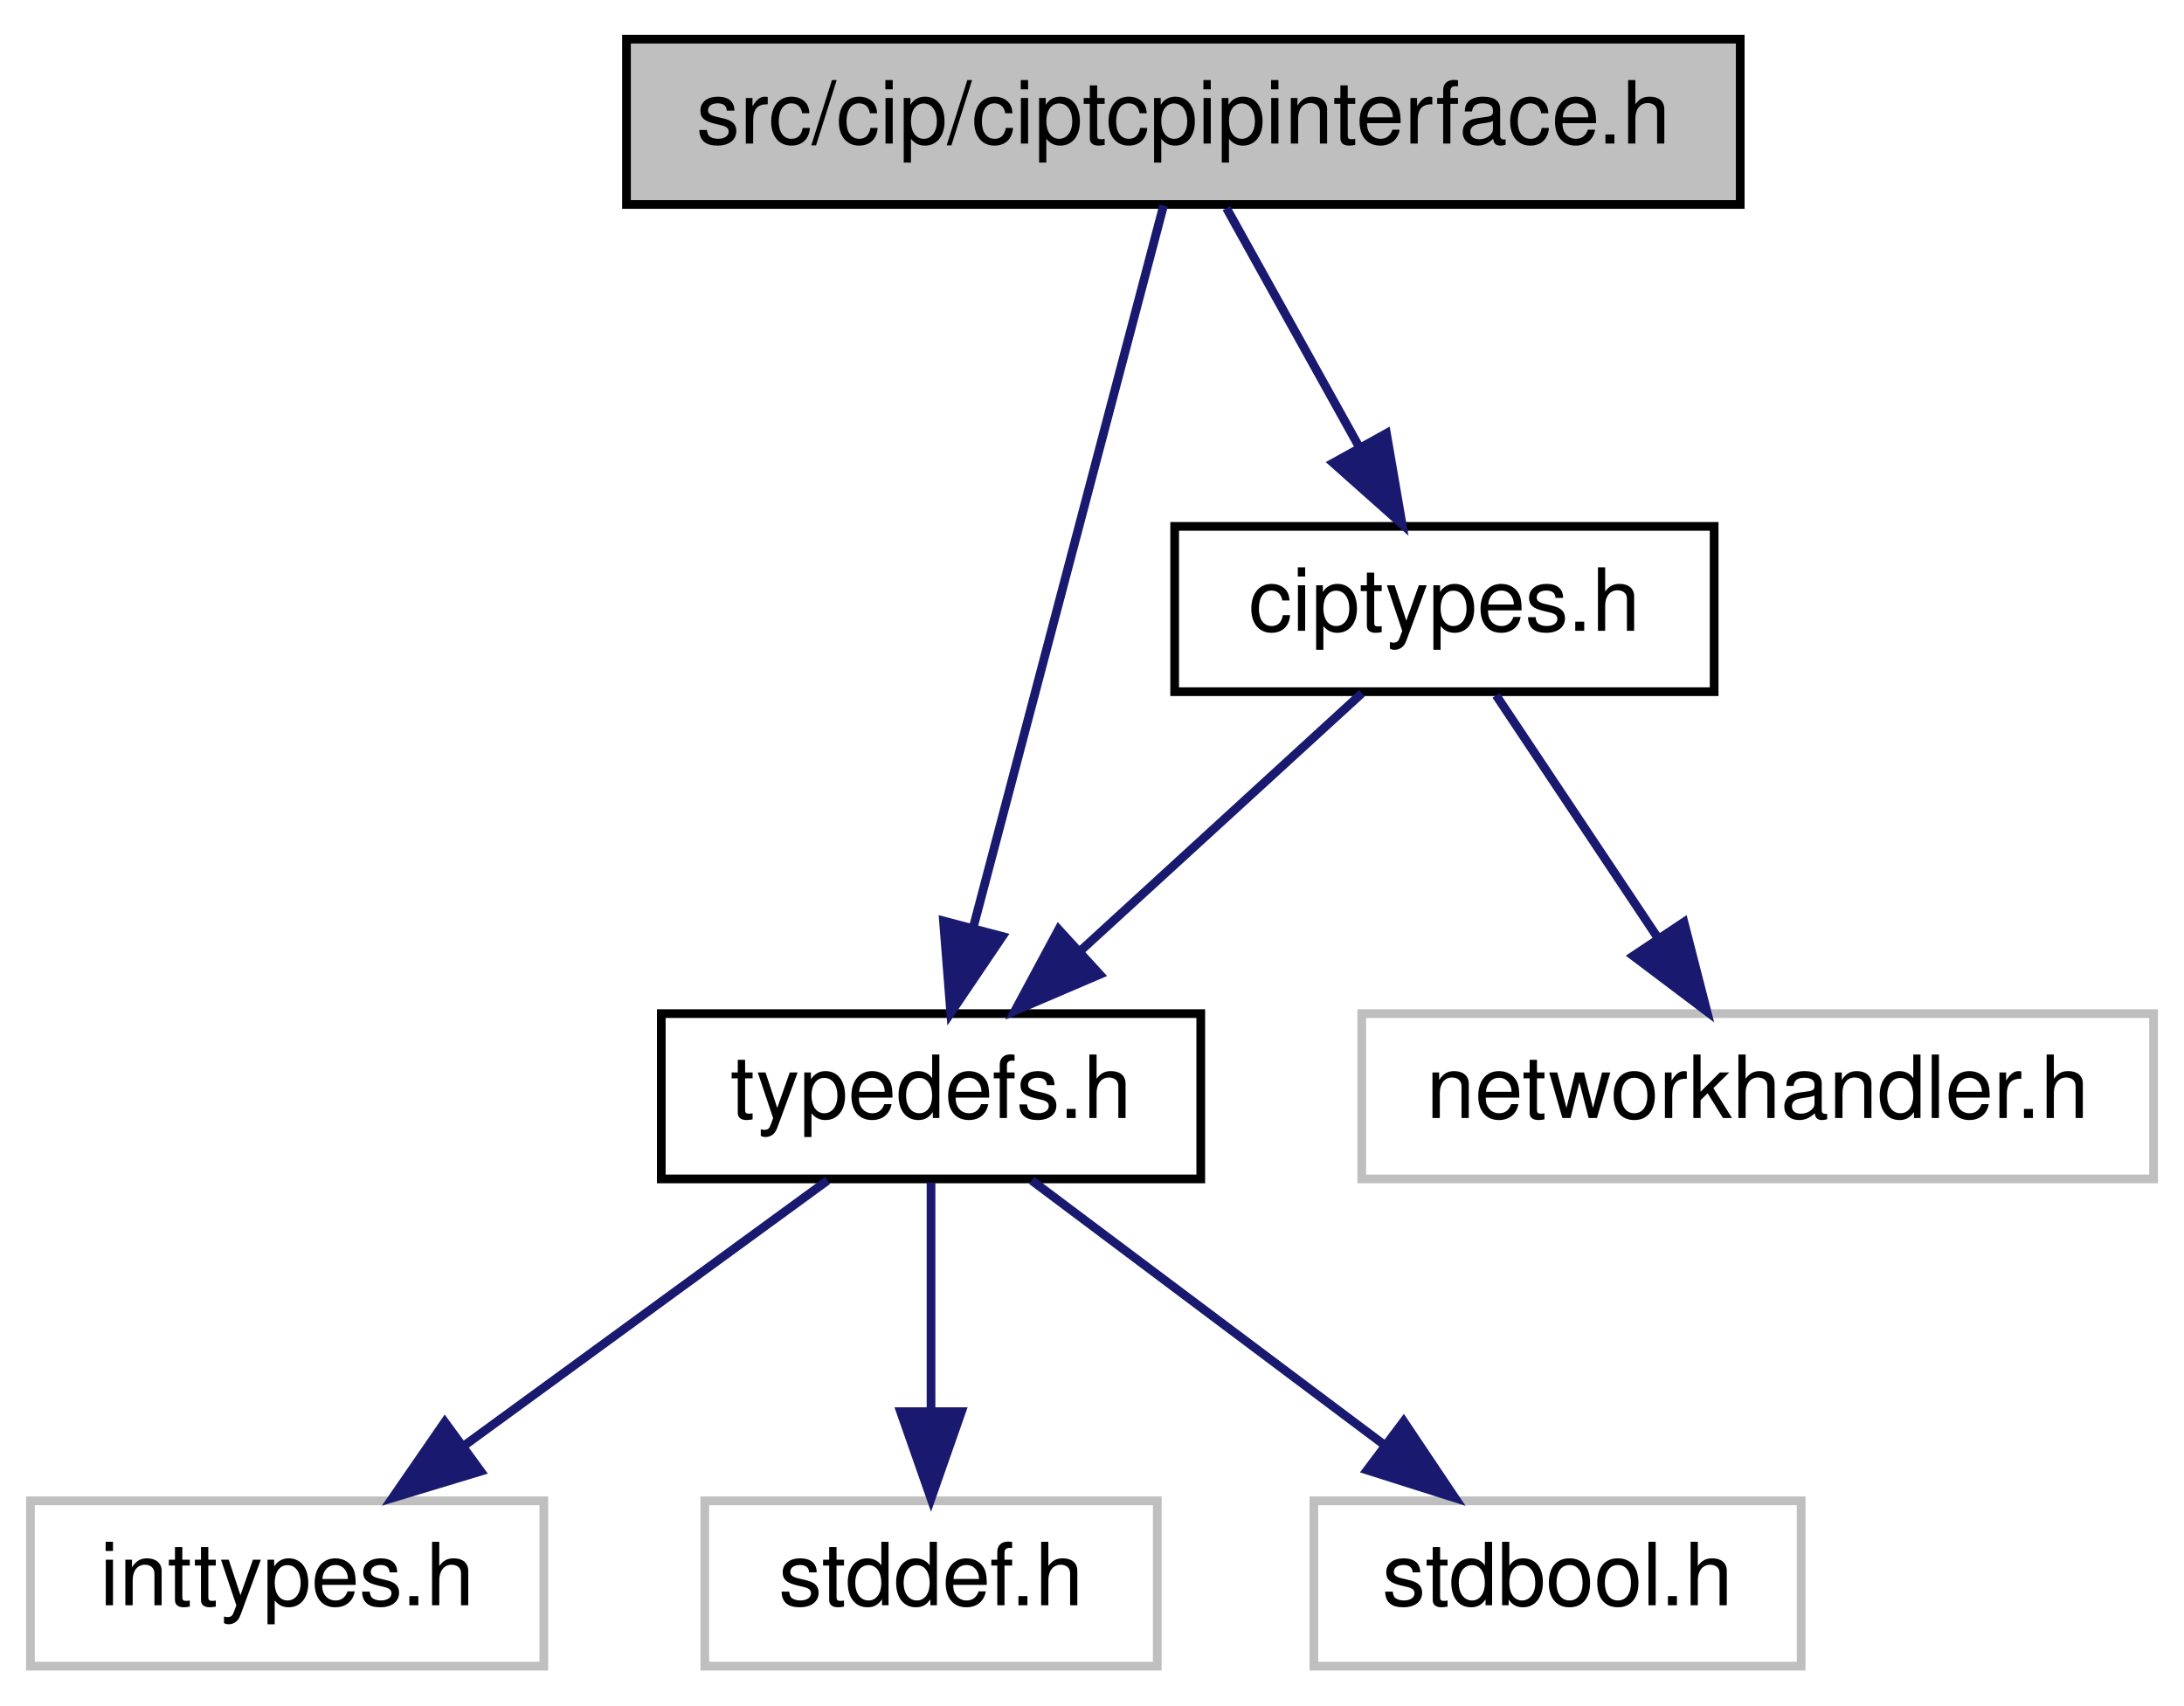
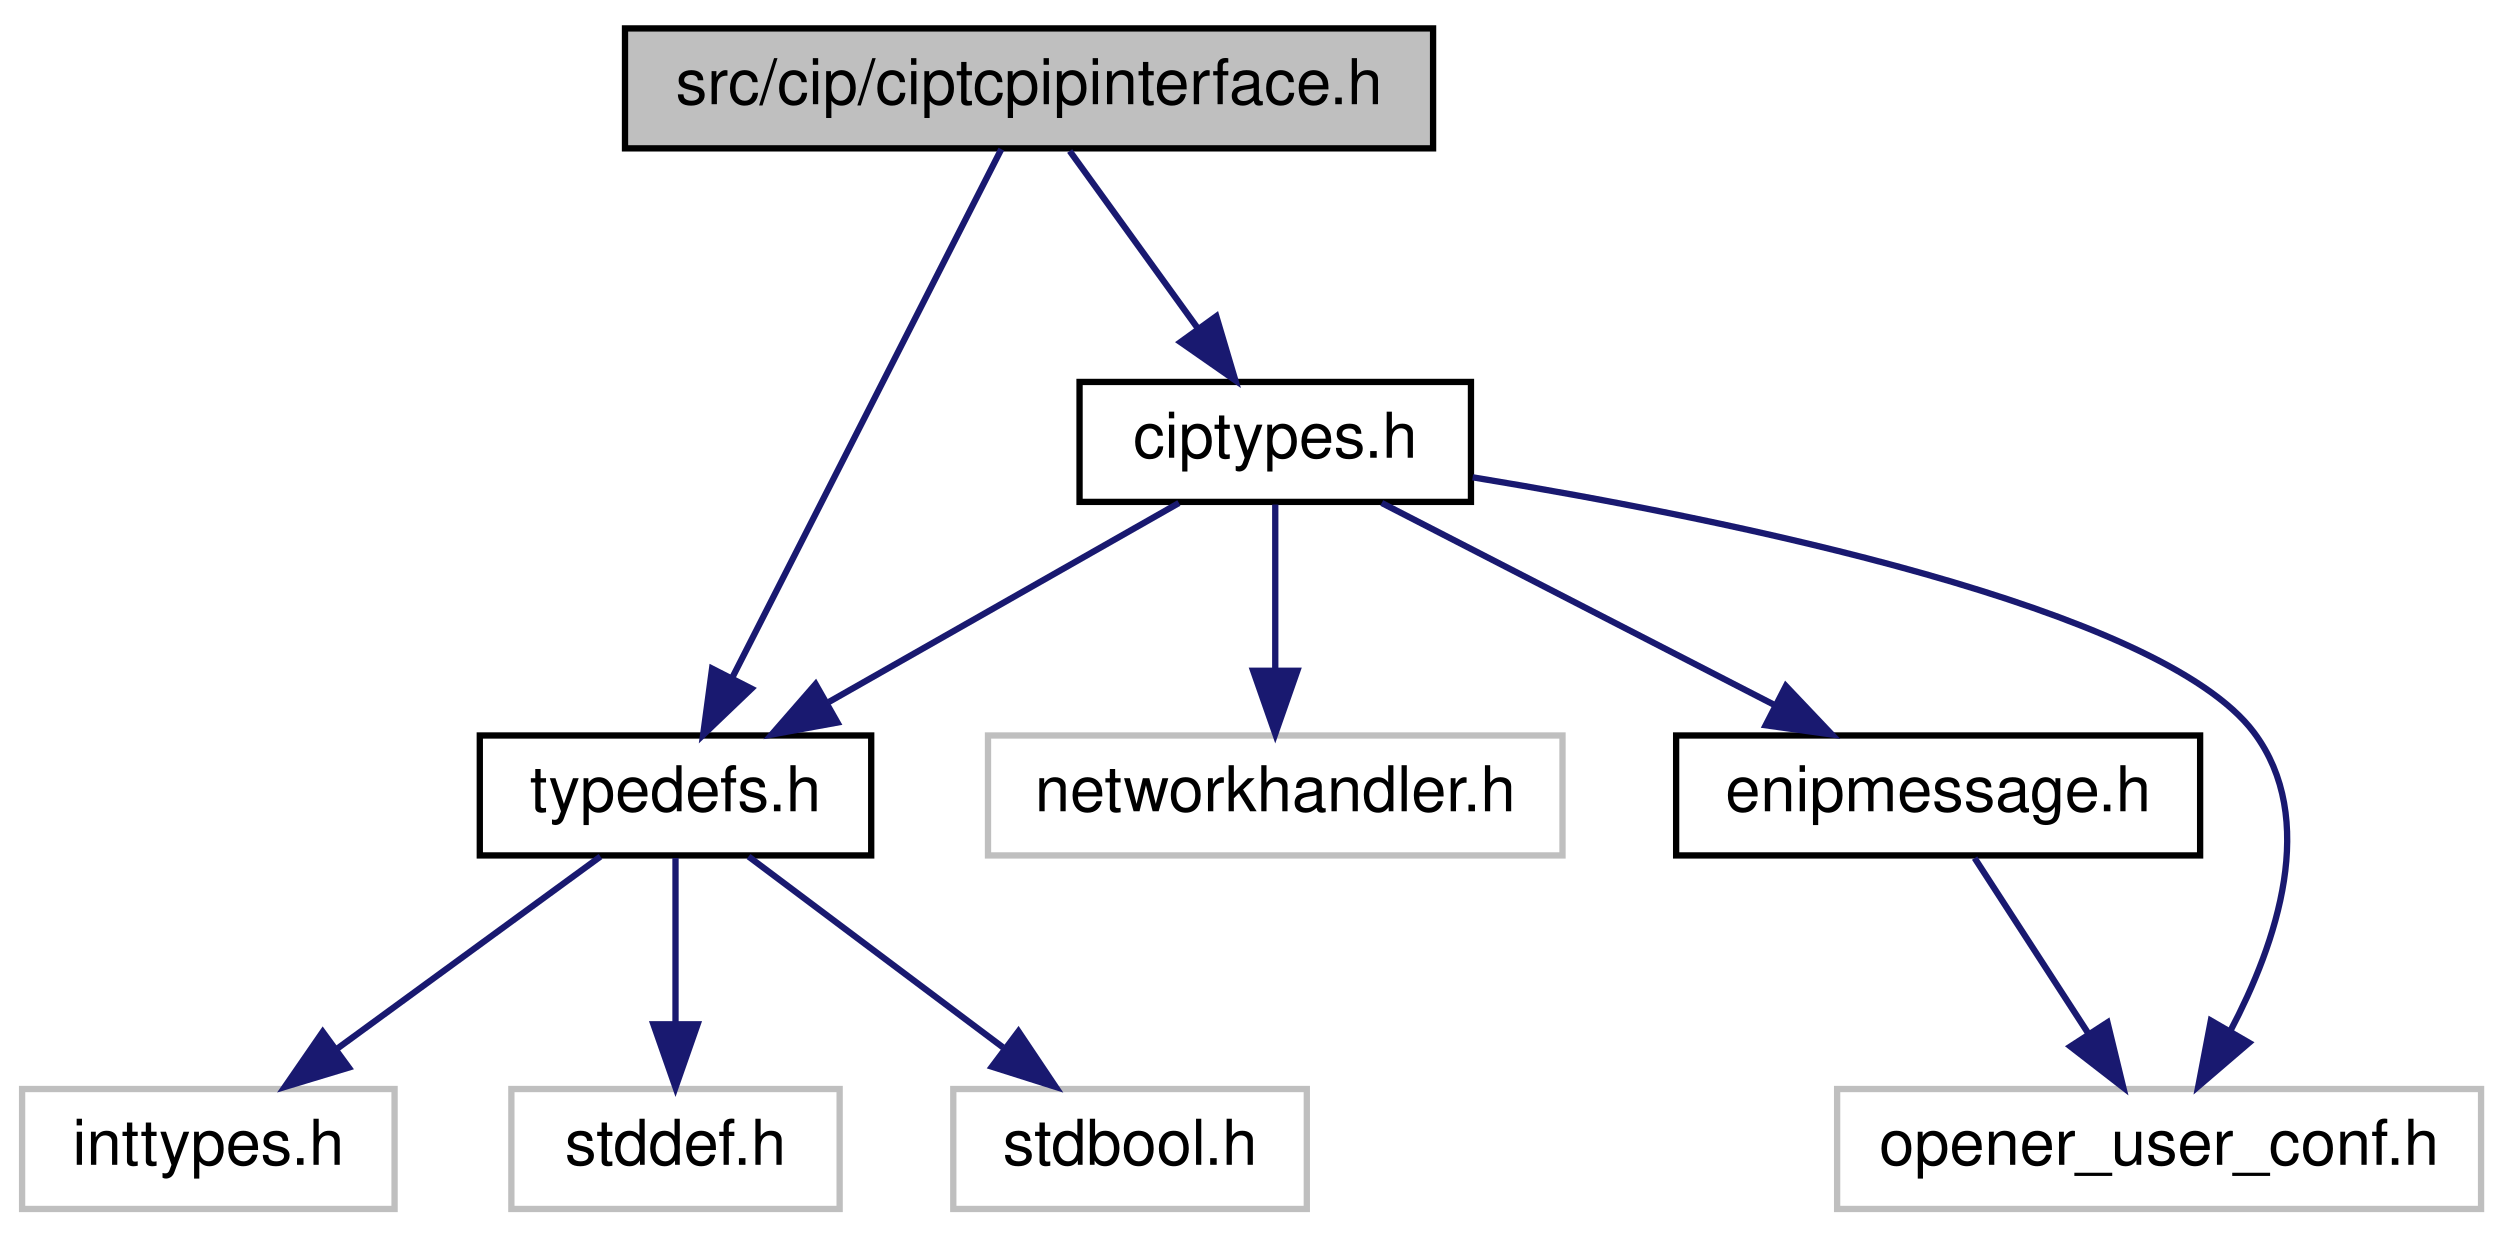
- <svg xmlns="http://www.w3.org/2000/svg" xmlns:xlink="http://www.w3.org/1999/xlink" width="251pt" height="196pt" viewBox="0.00 0.00 251.00 196.00">
+ <svg xmlns="http://www.w3.org/2000/svg" xmlns:xlink="http://www.w3.org/1999/xlink" width="396pt" height="196pt" viewBox="0.00 0.00 396.00 196.00">
  <g id="graph0" class="graph" transform="scale(1 1) rotate(0) translate(4 192)">
    <g id="node1" class="node">
-       <polygon fill="#bfbfbf" stroke="black" points="68,-168.5 68,-187.5 196,-187.5 196,-168.5 68,-168.5" />
-       <text text-anchor="middle" x="132" y="-175.5" font-family="Helvetica,sans-Serif" font-size="10.00">src/cip/ciptcpipinterface.h</text>
+       <polygon fill="#bfbfbf" stroke="black" points="95,-168.5 95,-187.5 223,-187.5 223,-168.5 95,-168.5" />
+       <text text-anchor="middle" x="159" y="-175.5" font-family="Helvetica,sans-Serif" font-size="10.00">src/cip/ciptcpipinterface.h</text>
    </g>
    <g id="node2" class="node">
      <g id="a_node2">
        <a xlink:href="../../d7/d69/typedefs_8h.html" target="_top" xlink:title="typedefs.h">
          <polygon fill="none" stroke="black" points="72,-56.5 72,-75.5 134,-75.5 134,-56.5 72,-56.5" />
          <text text-anchor="middle" x="103" y="-63.5" font-family="Helvetica,sans-Serif" font-size="10.00">typedefs.h</text>
        </a>
      </g>
    </g>
    <g id="edge1" class="edge">
-       <path fill="none" stroke="midnightblue" d="M129.724,-168.368C125.023,-150.537 114.151,-109.295 107.817,-85.272" />
-       <polygon fill="midnightblue" stroke="midnightblue" points="111.199,-84.369 105.265,-75.591 104.43,-86.153 111.199,-84.369" />
+       <path fill="none" stroke="midnightblue" d="M154.606,-168.368C145.446,-150.376 124.153,-108.55 111.974,-84.627" />
+       <polygon fill="midnightblue" stroke="midnightblue" points="115.03,-82.915 107.374,-75.591 108.792,-86.091 115.03,-82.915" />
    </g>
    <g id="node6" class="node">
      <g id="a_node6">
        <a xlink:href="../../df/d28/ciptypes_8h.html" target="_top" xlink:title="ciptypes.h">
-           <polygon fill="none" stroke="black" points="131,-112.5 131,-131.5 193,-131.5 193,-112.5 131,-112.5" />
-           <text text-anchor="middle" x="162" y="-119.5" font-family="Helvetica,sans-Serif" font-size="10.00">ciptypes.h</text>
+           <polygon fill="none" stroke="black" points="167,-112.5 167,-131.5 229,-131.5 229,-112.5 167,-112.5" />
+           <text text-anchor="middle" x="198" y="-119.5" font-family="Helvetica,sans-Serif" font-size="10.00">ciptypes.h</text>
        </a>
      </g>
    </g>
    <g id="edge5" class="edge">
-       <path fill="none" stroke="midnightblue" d="M136.954,-168.083C141.104,-160.613 147.153,-149.724 152.267,-140.52" />
-       <polygon fill="midnightblue" stroke="midnightblue" points="155.341,-142.192 157.138,-131.751 149.222,-138.793 155.341,-142.192" />
+       <path fill="none" stroke="midnightblue" d="M165.44,-168.083C170.949,-160.455 179.031,-149.264 185.765,-139.941" />
+       <polygon fill="midnightblue" stroke="midnightblue" points="188.662,-141.907 191.68,-131.751 182.987,-137.809 188.662,-141.907" />
    </g>
    <g id="node3" class="node">
      <polygon fill="none" stroke="#bfbfbf" points="-0.5,-0.5 -0.5,-19.5 58.5,-19.5 58.5,-0.5 -0.5,-0.5" />
      <text text-anchor="middle" x="29" y="-7.5" font-family="Helvetica,sans-Serif" font-size="10.00">inttypes.h</text>
    </g>
    <g id="edge2" class="edge">
      <path fill="none" stroke="midnightblue" d="M91.111,-56.324C79.85,-48.107 62.713,-35.602 49.291,-25.807" />
      <polygon fill="midnightblue" stroke="midnightblue" points="51.247,-22.901 41.106,-19.834 47.12,-28.556 51.247,-22.901" />
    </g>
    <g id="node4" class="node">
      <polygon fill="none" stroke="#bfbfbf" points="77,-0.5 77,-19.5 129,-19.5 129,-0.5 77,-0.5" />
      <text text-anchor="middle" x="103" y="-7.5" font-family="Helvetica,sans-Serif" font-size="10.00">stddef.h</text>
    </g>
    <g id="edge3" class="edge">
      <path fill="none" stroke="midnightblue" d="M103,-56.083C103,-49.006 103,-38.861 103,-29.986" />
      <polygon fill="midnightblue" stroke="midnightblue" points="106.5,-29.751 103,-19.751 99.5,-29.751 106.5,-29.751" />
    </g>
    <g id="node5" class="node">
      <polygon fill="none" stroke="#bfbfbf" points="147,-0.5 147,-19.5 203,-19.5 203,-0.5 147,-0.5" />
      <text text-anchor="middle" x="175" y="-7.5" font-family="Helvetica,sans-Serif" font-size="10.00">stdbool.h</text>
    </g>
    <g id="edge4" class="edge">
      <path fill="none" stroke="midnightblue" d="M114.568,-56.324C125.42,-48.185 141.881,-35.84 154.883,-26.087" />
      <polygon fill="midnightblue" stroke="midnightblue" points="157.321,-28.634 163.221,-19.834 153.121,-23.034 157.321,-28.634" />
    </g>
    <g id="edge6" class="edge">
-       <path fill="none" stroke="midnightblue" d="M152.521,-112.324C143.799,-104.341 130.657,-92.313 120.102,-82.653" />
-       <polygon fill="midnightblue" stroke="midnightblue" points="122.392,-80.004 112.652,-75.834 117.666,-85.167 122.392,-80.004" />
+       <path fill="none" stroke="midnightblue" d="M182.737,-112.324C167.779,-103.822 144.745,-90.729 127.273,-80.797" />
+       <polygon fill="midnightblue" stroke="midnightblue" points="128.649,-77.553 118.226,-75.654 125.19,-83.639 128.649,-77.553" />
    </g>
    <g id="node7" class="node">
      <polygon fill="none" stroke="#bfbfbf" points="152.5,-56.5 152.5,-75.5 243.5,-75.5 243.5,-56.5 152.5,-56.5" />
      <text text-anchor="middle" x="198" y="-63.5" font-family="Helvetica,sans-Serif" font-size="10.00">networkhandler.h</text>
    </g>
    <g id="edge7" class="edge">
-       <path fill="none" stroke="midnightblue" d="M167.945,-112.083C172.977,-104.534 180.337,-93.495 186.513,-84.23" />
-       <polygon fill="midnightblue" stroke="midnightblue" points="189.531,-86.013 192.166,-75.751 183.707,-82.13 189.531,-86.013" />
+       <path fill="none" stroke="midnightblue" d="M198,-112.083C198,-105.006 198,-94.861 198,-85.987" />
+       <polygon fill="midnightblue" stroke="midnightblue" points="201.5,-85.751 198,-75.751 194.5,-85.751 201.5,-85.751" />
+     </g>
+     <g id="node8" class="node">
+       <g id="a_node8">
+         <a xlink:href="../../d8/d2c/enipmessage_8h.html" target="_top" xlink:title="enipmessage.h">
+           <polygon fill="none" stroke="black" points="261.5,-56.5 261.5,-75.5 344.5,-75.5 344.5,-56.5 261.5,-56.5" />
+           <text text-anchor="middle" x="303" y="-63.5" font-family="Helvetica,sans-Serif" font-size="10.00">enipmessage.h</text>
+         </a>
+       </g>
+     </g>
+     <g id="edge8" class="edge">
+       <path fill="none" stroke="midnightblue" d="M214.87,-112.324C231.709,-103.664 257.807,-90.242 277.238,-80.249" />
+       <polygon fill="midnightblue" stroke="midnightblue" points="278.88,-83.341 286.172,-75.654 275.678,-77.115 278.88,-83.341" />
+     </g>
+     <g id="node9" class="node">
+       <polygon fill="none" stroke="#bfbfbf" points="287,-0.5 287,-19.5 389,-19.5 389,-0.5 287,-0.5" />
+       <text text-anchor="middle" x="338" y="-7.5" font-family="Helvetica,sans-Serif" font-size="10.00">opener_user_conf.h</text>
+     </g>
+     <g id="edge10" class="edge">
+       <path fill="none" stroke="midnightblue" d="M229.264,-116.397C270.099,-109.672 338.151,-95.773 353,-76 363.284,-62.306 356.682,-42.744 349.271,-28.662" />
+       <polygon fill="midnightblue" stroke="midnightblue" points="352.251,-26.825 344.208,-19.929 346.195,-30.336 352.251,-26.825" />
+     </g>
+     <g id="edge9" class="edge">
+       <path fill="none" stroke="midnightblue" d="M308.78,-56.083C313.672,-48.534 320.827,-37.495 326.833,-28.23" />
+       <polygon fill="midnightblue" stroke="midnightblue" points="329.826,-30.046 332.328,-19.751 323.952,-26.239 329.826,-30.046" />
    </g>
  </g>
</svg>
